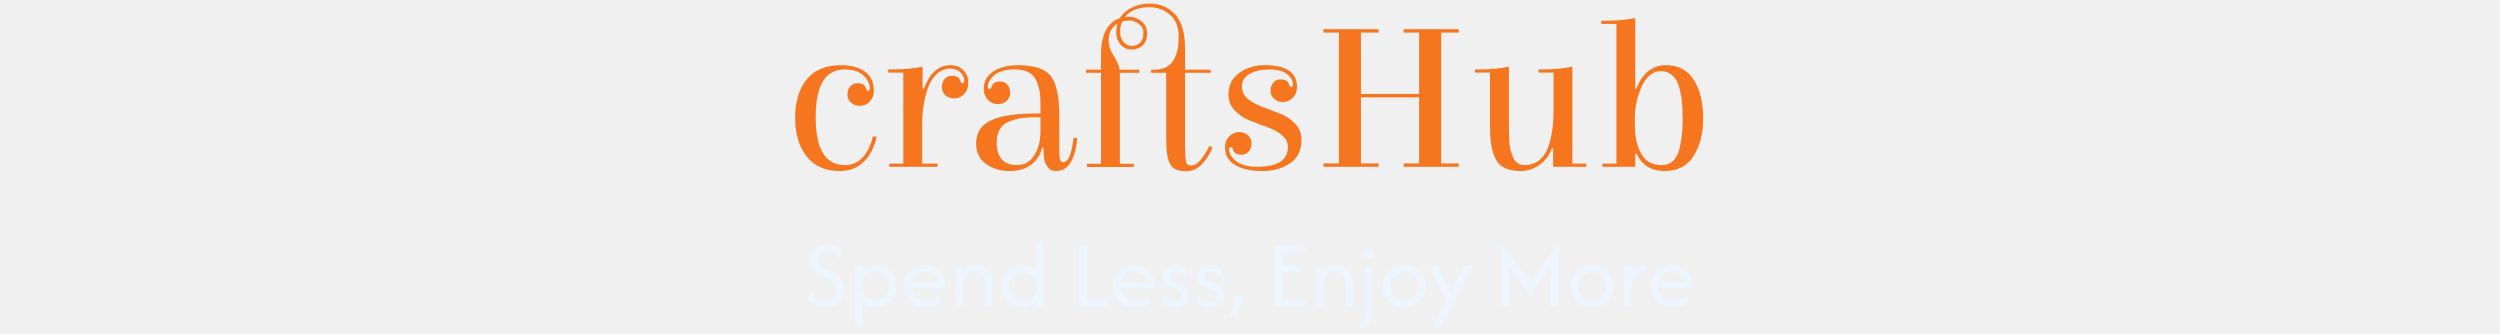
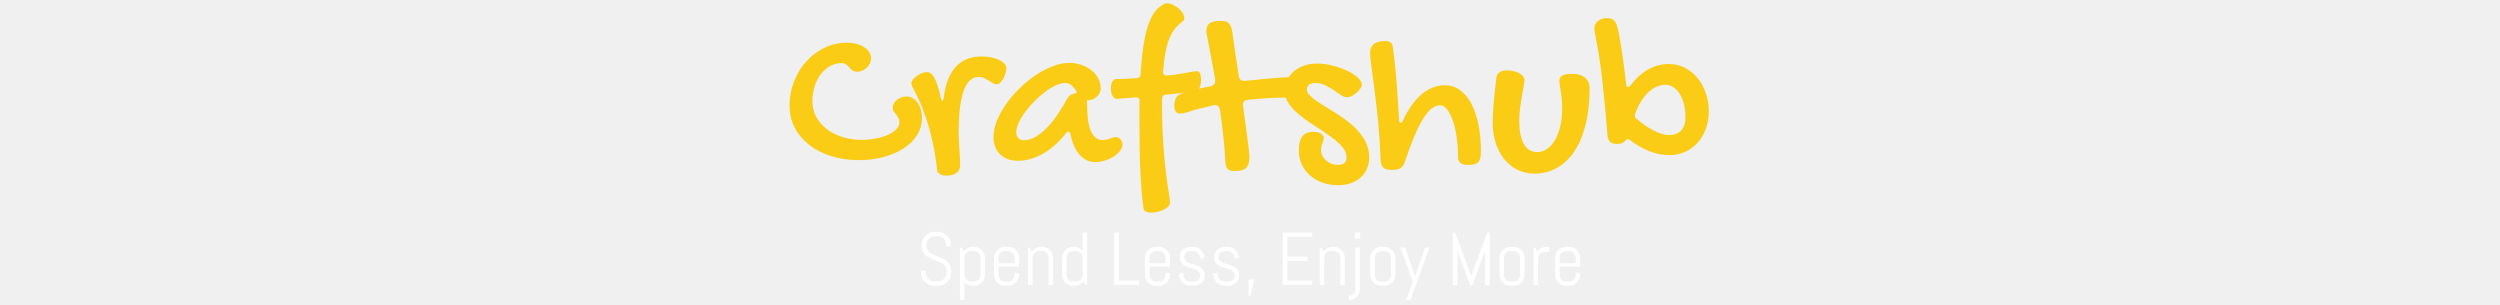
- <svg xmlns="http://www.w3.org/2000/svg" version="1.1" width="1500" height="200" viewBox="0 0 1500 200">
-   <svg xml:space="preserve" width="1500" height="200" data-version="2" data-id="lg_gjXMAzD0w6ltprFhTm" viewBox="0 0 557 200" x="0" y="0">
+ <svg xmlns="http://www.w3.org/2000/svg" version="1.1" width="1500" height="183" viewBox="0 0 1500 183">
+   <svg xml:space="preserve" width="1500" height="183" data-version="2" data-id="lg_dK9Lv24orWCiva6RR3" viewBox="0 0 564 183" x="0" y="0">
    <rect width="100%" height="100%" fill="transparent" />
-     <path fill="#f6751f" d="M35.175 41.655q-17.27 0-17.27 28.7 0 28.71 17.53 28.71 6.6 0 10.86-4.83 4.25-4.83 5.9-12.45l2.29.26q-1.91 9.27-7.62 14.92-5.72 5.65-14.48 5.65-13.08 0-19.94-8.82-6.86-8.83-6.86-23.18t6.92-22.93q6.93-8.57 20.64-8.57 8.77 0 14.23 3.81 5.46 3.81 5.46 11.56 0 3.81-2.48 6.41-2.48 2.61-5.84 2.61-3.37 0-5.46-1.97-2.1-1.97-2.1-4.83 0-2.86 1.65-4.82 1.65-1.97 4.45-1.97 4.32 0 5.08 3.3.13 1.14 1.2 1.14 1.08 0 1.08-1.14 0-4.32-3.87-7.94t-11.37-3.62" />
-     <rect width="48.9" height="63.5" x="-24.45" y="-31.75" fill="none" rx="0" ry="0" transform="translate(30.54 71.36)" />
-     <path fill="#f6751f" d="M107.065 48.765q0-3.3-2.42-5.46-2.41-2.16-6.47-2.16-4.07 0-7.56 3.24-3.49 3.24-5.4 8.45-3.43 10.03-3.43 21.71v23.63h9.27v1.9h-28.95v-1.9h8.38v-54.61h-9.02v-1.91h2.67q10.16 0 17.91-1.65v13.21h.76q5.33-14.1 16-14.1 4.7 0 7.68 2.99 2.99 2.98 2.99 7.36 0 4.38-2.48 6.99-2.47 2.6-5.84 2.6-3.36 0-5.46-1.97t-2.1-4.82q0-2.86 1.66-4.83 1.65-1.97 4.44-1.97 4.32 0 5.08 3.3.25 1.15 1.27 1.15t1.02-1.15" />
-     <rect width="48.01" height="60.96" x="-24" y="-30.48" fill="none" rx="0" ry="0" transform="translate(85.97 70.1)" />
-     <path fill="#f6751f" d="M139.195 39.115q15.11 0 20 6.8 4.89 6.79 4.89 23.68v22.48q0 5.21 2.29 5.21 4.69 0 6.22-14.61l2.28.26q-1.9 19.68-12.82 19.68-3.18 0-4.89-2.28-1.72-2.29-2.16-5.02-.45-2.73-.45-6.8h-.76q-1.65 6.74-6.73 10.42-5.08 3.68-13.02 3.68-7.93 0-13.9-4.25-5.97-4.26-5.97-12.26 0-5.97 3.43-9.9 7.11-8.13 32.26-8.13h2.92v-6.23q0-10.03-3.43-15.11t-11.88-5.08q-8.44 0-12.38 3.43-3.94 3.43-3.94 7.11 0 1.15 1.08 1.15t1.21-1.15q.76-3.3 5.08-3.3 2.79 0 4.44 1.97 1.66 1.97 1.66 4.83 0 2.85-2.1 4.82-2.1 1.97-5.46 1.97-3.37 0-5.84-2.6-2.48-2.61-2.48-6.42 0-7.11 5.97-10.73t14.48-3.62m13.59 39.75v-8.51h-4q-2.73 0-6.48.38-3.75.39-7.68 1.91-8.13 2.92-8.13 12.95 0 6.1 2.92 9.78 2.92 3.69 9.4 3.69 6.47 0 10.22-5.85 3.75-5.84 3.75-14.35" />
-     <rect width="60.7" height="63.5" x="-30.35" y="-31.75" fill="none" rx="0" ry="0" transform="translate(145.03 71.36)" />
-     <path fill="#f6751f" d="m203.455 10.165 2.29-.13q4.19 0 7.62 2.73 3.42 2.73 3.42 7.37 0 4.63-2.73 7.11-2.73 2.47-6.73 2.47t-6.54-3.11q-2.54-3.11-2.54-6.6 0-3.49.76-5.91-5.33 3.18-5.33 10.29 0 4.44 3.11 9.27 3.11 4.83 3.49 8.13h11.82v1.9h-11.69v54.61h8.38v1.91h-28.06v-1.91h8.38v-54.61h-9.02v-1.9h9.02v-8.64q0-18.41 11.3-22.22 2.67-4.32 7.56-6.54 4.89-2.23 10.35-2.23 9.02 0 15.11 6.35 6.1 6.35 6.1 20.83v12.45h15.36v1.9h-15.36v43.18q0 7.37.51 9.91.5 2.54 3.3 2.54 2.79 0 5.78-3.68 2.98-3.69 4.89-8l2.03.76q-2.42 6.09-6.48 10.22-4.06 4.13-9.4 4.13-7.49 0-9.71-4.51-2.23-4.51-2.23-14.16v-40.39h-9.01v-1.9h2.28q14.23 0 14.23-19.94 0-8.51-5.27-13.02t-12.13-4.51q-10.16 0-14.86 5.85m11.05 10.03v-1.78q0-1.78-2.61-3.94-2.6-2.16-5.27-2.16-2.66 0-4.82.64-1.27 2.92-1.27 6.35 0 3.43 2.09 5.84 2.1 2.41 4.96 2.41 2.85 0 4.89-1.9 2.03-1.91 2.03-5.46" />
-     <rect width="75.95" height="100.59" x="-37.98" y="-50.3" fill="none" rx="0" ry="0" transform="translate(218.56 52.95)" />
-     <path fill="#f6751f" d="M287.405 39.115q19.3 0 19.3 13.08 0 3.81-2.48 6.42-2.47 2.6-5.84 2.6-3.36 0-5.46-1.97-2.09-1.97-2.09-4.82 0-2.86 1.65-4.83 1.65-1.97 4.44-1.97 4.32 0 5.08 3.3.13 1.15 1.21 1.15t1.08-1.15q0-3.55-3.5-6.41-3.49-2.86-10.66-2.86-7.18 0-11.81 2.67-4.64 2.67-4.64 7.43t3.68 7.68q3.69 2.92 8.89 4.83 5.21 1.9 10.48 4 5.27 2.09 8.95 6.03 3.69 3.94 3.69 9.53 0 9.52-6.8 14.16-6.79 4.63-16.82 4.63-10.04 0-16.13-3.55-6.1-3.56-6.1-10.8 0-3.81 2.48-6.41 2.47-2.61 5.84-2.61 3.36 0 5.46 1.97t2.1 4.83q0 2.86-1.66 4.82-1.65 1.97-4.44 1.97-4.32 0-5.08-3.3-.13-1.14-1.21-1.14t-1.08 1.14q0 3.81 4.26 7.18 4.25 3.36 12.63 3.36 18.42 0 18.42-11.94 0-7.36-12.57-11.93-5.34-1.91-10.54-4-5.21-2.1-8.89-6.04-3.69-3.93-3.69-9.52 0-8.13 6.42-12.83 6.41-4.7 15.43-4.7" />
-     <rect width="45.85" height="63.5" x="-22.93" y="-31.75" fill="none" rx="0" ry="0" transform="translate(286.95 71.36)" />
-     <path fill="#f6751f" d="M331.855 19.555h-9.27v-2.03h33.02v2.03h-10.55v36.83h34.93v-36.83h-9.27v-2.03h33.02v2.03h-10.54v78.49h10.54v2.03h-33.02v-2.03h9.27v-39.62h-34.93v39.62h10.55v2.03h-33.02v-2.03h9.27Z" />
-     <rect width="81.15" height="82.55" x="-40.58" y="-41.27" fill="none" rx="0" ry="0" transform="translate(363.66 59.3)" />
-     <path fill="#f6751f" d="M460.625 43.565h-9.01v-1.91h2.66q9.91 0 17.66-1.65v58.17h8.38v1.9h-19.94v-11.05h-.76q-2.16 6.1-7.3 9.85-5.15 3.74-11.5 3.74-10.79 0-14.54-6.48-3.75-6.47-3.75-19.55v-33.02h-9.01v-1.91h2.66q9.91 0 17.66-1.65v34.8q0 11.94.89 14.98.89 3.05 1.9 5.21 2.03 4.07 6.92 4.07 4.89 0 8.51-2.93 3.62-2.92 5.4-8 3.17-9.01 3.17-21.59Z" />
-     <rect width="66.8" height="62.61" x="-33.4" y="-31.3" fill="none" rx="0" ry="0" transform="translate(447.42 71.81)" />
-     <path fill="#f6751f" d="M509.655 53.215h.76q2.28-6.48 6.79-10.29 4.51-3.81 10.73-3.81 11.43 0 16.96 8.96 5.52 8.95 5.52 22.66 0 13.72-5.71 22.8-5.72 9.08-17.53 9.08-11.81 0-16.76-10.41h-.76v7.87h-19.69v-1.9h8.38v-83.82h-9.01v-1.91h2.66q9.91 0 17.66-1.65Zm-.26 17.52v4.58q0 9.9 3.81 16.82 3.81 6.93 11.94 6.93 8.76 0 11.05-9.91 1.9-8 1.9-16t-.44-12.19q-.44-4.2-1.65-8.7-1.21-4.51-4.07-7.05-2.85-2.54-6.85-2.54-4 0-7.12 2.86-3.11 2.85-4.88 7.3-3.69 9.01-3.69 17.9" />
-     <rect width="61.08" height="91.82" x="-30.54" y="-45.91" fill="none" rx="0" ry="0" transform="translate(520.38 57.2)" />
-     <path fill="#edf5ff" d="M23.645 184.555q-3.28 0-5.92-1.31t-4.2-3.2l1.35-5.65q1.15 2.29 3.44 4.14 2.3 1.84 5.5 1.84 2.9 0 4.81-1.84 1.9-1.85 1.9-4.55 0-1.97-.94-3.24-.94-1.27-2.13-2-1.19-.74-1.88-1.07l-4.51-2.29q-1.07-.58-2.64-1.6-1.58-1.03-2.77-2.83t-1.19-4.67q0-2.79 1.29-4.96t3.61-3.4q2.31-1.23 5.31-1.23 2.95 0 5.2 1.05 2.25 1.04 3.52 2.15l-1.35 5.65q-1.02-1.72-3.03-3.23-2.01-1.52-4.55-1.52-2.46 0-3.93 1.45-1.48 1.46-1.48 3.59 0 1.64.76 2.7.76 1.07 1.72 1.68.96.62 1.58.95l4.59 2.29q.82.41 2.07 1.15 1.25.73 2.48 1.94 1.22 1.21 2.04 2.95.82 1.74.82 4.2 0 3.16-1.49 5.62-1.5 2.45-4.08 3.85-2.58 1.39-5.9 1.39" />
-     <rect width="21.59" height="37.86" x="-10.79" y="-18.93" fill="none" rx="0" ry="0" transform="translate(24.82 166.13)" />
-     <path fill="#edf5ff" d="M41.515 196.355v-36.87h4.09v3.23q1.68-1.68 3.89-2.62 2.22-.94 4.76-.94 3.4 0 6.16 1.7 2.77 1.7 4.43 4.57 1.66 2.86 1.66 6.35 0 3.48-1.66 6.35-1.66 2.87-4.43 4.57-2.76 1.7-6.16 1.7-2.42 0-4.55-.86t-3.77-2.38v15.2Zm12.16-15.98q2.34 0 4.24-1.17 1.91-1.16 3.04-3.11 1.12-1.95 1.12-4.32 0-2.38-1.12-4.33-1.13-1.94-3.04-3.11-1.9-1.17-4.24-1.17-2.33 0-4.24 1.17-1.9 1.17-3.03 3.11-1.13 1.95-1.13 4.33 0 2.37 1.13 4.32 1.13 1.95 3.03 3.11 1.91 1.17 4.24 1.17" />
-     <rect width="24.99" height="37.2" x="-12.49" y="-18.6" fill="none" rx="0" ry="0" transform="translate(54.51 178.25)" />
-     <path fill="#edf5ff" d="M84.365 184.555q-3.85 0-6.9-1.72-3.05-1.72-4.8-4.69-1.74-2.97-1.74-6.62 0-3.48 1.68-6.33t4.53-4.53q2.85-1.68 6.29-1.68 3.4 0 6.23 1.62 2.82 1.62 4.5 4.37 1.68 2.74 1.68 6.22v1.81h-16.06q-1.06 0-2.17-.09-1.1-.08-2.17-.24.45 3.28 2.97 5.49 2.52 2.21 6 2.21 2.34 0 4.35-1.06 2-1.07 3.23-2.83l1.23 5.04q-1.76 1.43-4.03 2.23-2.28.8-4.82.8m-9.05-14.87q2.21-.37 4.46-.37h8.16q.9 0 1.78.06t1.78.14q-.57-2.86-2.87-4.73-2.29-1.86-5.2-1.86-2.99 0-5.24 1.98-2.26 1.99-2.87 4.78" />
-     <rect width="24.91" height="25.57" x="-12.46" y="-12.79" fill="none" rx="0" ry="0" transform="translate(83.88 172.27)" />
-     <path fill="#edf5ff" d="M101.735 184.065v-24.58h4.1v3.97q1.35-2.17 3.5-3.32 2.16-1.15 4.65-1.15 2.63 0 4.86 1.29 2.23 1.3 3.63 3.73 1.39 2.44 1.39 5.92v14.14h-4.43v-13.52q0-2.91-1.74-5.14-1.74-2.24-4.89-2.24-2.58 0-4.61 1.87-2.03 1.86-2.03 5.39v13.64Z" />
-     <rect width="22.13" height="25.08" x="-11.06" y="-12.54" fill="none" rx="0" ry="0" transform="translate(113.3 172.03)" />
-     <path fill="#edf5ff" d="M141.765 184.395q-3.36 0-6.14-1.7-2.79-1.7-4.45-4.57-1.66-2.87-1.66-6.35 0-3.49 1.66-6.35 1.66-2.87 4.45-4.57 2.78-1.7 6.14-1.7 2.42 0 4.55.86t3.77 2.37v-17.65h4.43v39.33h-4.1v-3.24q-1.64 1.64-3.87 2.6-2.24.97-4.78.97m.58-4.02q2.33 0 4.24-1.17 1.9-1.16 3.03-3.11t1.13-4.32q0-2.38-1.13-4.33-1.13-1.94-3.03-3.11-1.91-1.17-4.24-1.17-2.34 0-4.24 1.17-1.91 1.17-3.03 3.11-1.13 1.95-1.13 4.33 0 2.37 1.13 4.32 1.12 1.95 3.03 3.11 1.9 1.17 4.24 1.17" />
-     <rect width="25" height="39.66" x="-12.5" y="-19.83" fill="none" rx="0" ry="0" transform="translate(142.51 165.06)" />
-     <path fill="#edf5ff" d="M175.895 184.065v-36.88h4.67v32.7h12.79v4.18Z" />
-     <rect width="17.46" height="36.88" x="-8.73" y="-18.44" fill="none" rx="0" ry="0" transform="translate(185.13 166.13)" />
-     <path fill="#edf5ff" d="M209.745 184.555q-3.85 0-6.91-1.72-3.05-1.72-4.79-4.69-1.74-2.97-1.74-6.62 0-3.48 1.68-6.33t4.53-4.53q2.84-1.68 6.28-1.68 3.41 0 6.23 1.62 2.83 1.62 4.51 4.37 1.68 2.74 1.68 6.22v1.81h-16.06q-1.07 0-2.17-.09-1.11-.08-2.17-.24.45 3.28 2.97 5.49 2.52 2.21 6 2.21 2.33 0 4.34-1.06 2.01-1.07 3.24-2.83l1.23 5.04q-1.76 1.43-4.04 2.23-2.27.8-4.81.8m-9.06-14.87q2.21-.37 4.47-.37h8.15q.9 0 1.78.06t1.79.14q-.58-2.86-2.87-4.73-2.3-1.86-5.21-1.86-2.99 0-5.24 1.98-2.25 1.99-2.87 4.78" />
-     <rect width="24.91" height="25.57" x="-12.46" y="-12.79" fill="none" rx="0" ry="0" transform="translate(209.26 172.27)" />
-     <path fill="#edf5ff" d="M233.465 184.555q-1.88 0-4.04-.72-2.15-.71-3.7-2.39l1.23-4.84q1.14 1.93 2.95 3.05 1.8 1.13 3.85 1.13 1.96 0 2.95-.96.98-.96.98-2.36 0-1.6-1.04-2.33-1.05-.74-1.87-1.03l-3.32-1.27q-.9-.37-2.17-1.08-1.27-.72-2.21-2.07-.94-1.35-.94-3.53 0-1.96.94-3.6.94-1.64 2.66-2.6 1.72-.97 4.06-.97 1.84 0 3.85.66t3.4 2.21l-1.23 4.84q-.98-1.81-2.66-2.87-1.68-1.07-3.49-1.07-1.68 0-2.64.95-.96.94-.96 2.17 0 .98.65 1.76.66.78 1.97 1.27l3.32 1.27q.9.33 2.23 1.06 1.33.74 2.36 2.14 1.02 1.39 1.02 3.76 0 3.32-2.31 5.37-2.32 2.05-5.84 2.05" />
-     <rect width="15.89" height="25.57" x="-7.95" y="-12.79" fill="none" rx="0" ry="0" transform="translate(234.17 172.27)" />
-     <path fill="#edf5ff" d="M254.365 184.555q-1.89 0-4.04-.72-2.15-.71-3.71-2.39l1.23-4.84q1.15 1.93 2.95 3.05 1.8 1.13 3.85 1.13 1.97 0 2.95-.96.99-.96.99-2.36 0-1.6-1.05-2.33-1.04-.74-1.86-1.03l-3.32-1.27q-.9-.37-2.17-1.08-1.27-.72-2.22-2.07-.94-1.35-.94-3.53 0-1.96.94-3.6.95-1.64 2.67-2.6 1.72-.97 4.05-.97 1.85 0 3.85.66 2.01.66 3.41 2.21l-1.23 4.84q-.99-1.81-2.67-2.87-1.68-1.07-3.48-1.07-1.68 0-2.64.95-.96.94-.96 2.17 0 .98.65 1.76.66.78 1.97 1.27l3.32 1.27q.9.33 2.23 1.06 1.33.74 2.35 2.14 1.03 1.39 1.03 3.76 0 3.32-2.32 5.37-2.31 2.05-5.83 2.05" />
-     <rect width="15.9" height="25.57" x="-7.95" y="-12.79" fill="none" rx="0" ry="0" transform="translate(255.06 172.27)" />
-     <path fill="#edf5ff" d="M265.215 190.205q1.85-2.29 2.97-5.32 1.13-3.03 1.13-6.97h4.43q0 3.49-.97 6.58-.96 3.09-2.64 5.71Z" />
-     <rect width="8.53" height="12.29" x="-4.26" y="-6.14" fill="none" rx="0" ry="0" transform="translate(269.98 184.56)" />
-     <path fill="#edf5ff" d="M293.485 184.065v-36.88h18.2v4.18h-13.52v7.87h10.65v4.18h-10.65v16.47h13.52v4.18Z" />
-     <rect width="18.2" height="36.88" x="-9.1" y="-18.44" fill="none" rx="0" ry="0" transform="translate(303.08 166.13)" />
-     <path fill="#edf5ff" d="M318.075 184.065v-24.58h4.09v3.97q1.36-2.17 3.51-3.32 2.15-1.15 4.65-1.15 2.62 0 4.85 1.29 2.24 1.3 3.63 3.73 1.39 2.44 1.39 5.92v14.14h-4.42v-13.52q0-2.91-1.74-5.14-1.75-2.24-4.9-2.24-2.58 0-4.61 1.87-2.03 1.86-2.03 5.39v13.64Z" />
-     <rect width="22.12" height="25.08" x="-11.06" y="-12.54" fill="none" rx="0" ry="0" transform="translate(329.63 172.03)" />
-     <path fill="#edf5ff" d="m344.905 196.845-.9-3.81q1.52 0 2.54-.86 1.03-.86 1.03-3.11v-29.58h4.42v29.66q0 3.69-2.03 5.69-2.02 2.01-5.06 2.01m4.88-41.79q-1.23 0-2.09-.86-.86-.86-.86-2.09 0-1.27.86-2.11.86-.84 2.09-.84 1.27 0 2.11.84.84.84.84 2.11 0 1.23-.84 2.09-.84.86-2.11.86" />
-     <rect width="8.73" height="47.69" x="-4.37" y="-23.84" fill="none" rx="0" ry="0" transform="translate(348.87 173.5)" />
-     <path fill="#edf5ff" d="M371.095 184.555q-3.57 0-6.52-1.72-2.95-1.72-4.69-4.63-1.74-2.91-1.74-6.43 0-3.57 1.74-6.46 1.74-2.88 4.69-4.61 2.95-1.72 6.52-1.72 3.6 0 6.53 1.72 2.93 1.73 4.67 4.61 1.74 2.89 1.74 6.46 0 3.52-1.74 6.43-1.74 2.91-4.67 4.63-2.93 1.72-6.53 1.72m0-4.18q2.37 0 4.3-1.17 1.92-1.16 3.07-3.11t1.15-4.32q0-2.38-1.15-4.33-1.15-1.94-3.07-3.11-1.93-1.17-4.3-1.17-2.38 0-4.31 1.17-1.92 1.17-3.07 3.11-1.15 1.95-1.15 4.33 0 2.37 1.15 4.32 1.15 1.95 3.07 3.11 1.93 1.17 4.31 1.17" />
-     <rect width="25.89" height="25.57" x="-12.95" y="-12.79" fill="none" rx="0" ry="0" transform="translate(371.59 172.27)" />
-     <path fill="#edf5ff" d="m388.335 196.355 7.99-15.9-10.4-20.97h5l5.24 10.65q.7 1.43 1.35 2.83.66 1.39 1.31 3.36.7-1.97 1.34-3.38.63-1.42 1.37-2.81l5.32-10.65h4.72l-18.44 36.87Z" />
-     <rect width="25.65" height="36.87" x="-12.82" y="-18.43" fill="none" rx="0" ry="0" transform="translate(399.25 178.42)" />
-     <path fill="#edf5ff" d="M429.515 184.065v-38.11l17.13 23.6 16.8-23.6v38.11h-4.67v-17.05q0-1.68.04-3.66.04-1.99.28-4.53-1.27 2.25-2.47 3.95-1.21 1.7-2.2 3.14l-7.95 11.27-8.19-11.27q-1.02-1.44-2.19-3.14-1.17-1.7-2.48-3.95.25 2.54.29 4.53.04 1.98.04 3.66v17.05Z" />
-     <rect width="33.93" height="38.11" x="-16.96" y="-19.05" fill="none" rx="0" ry="0" transform="translate(446.98 165.51)" />
-     <path fill="#edf5ff" d="M483.765 184.555q-3.57 0-6.52-1.72-2.95-1.72-4.69-4.63-1.74-2.91-1.74-6.43 0-3.57 1.74-6.46 1.74-2.88 4.69-4.61 2.95-1.72 6.52-1.72 3.6 0 6.53 1.72 2.93 1.73 4.68 4.61 1.74 2.89 1.74 6.46 0 3.52-1.74 6.43-1.75 2.91-4.68 4.63-2.93 1.72-6.53 1.72m0-4.18q2.38 0 4.3-1.17 1.93-1.16 3.07-3.11 1.15-1.95 1.15-4.32 0-2.38-1.15-4.33-1.14-1.94-3.07-3.11-1.92-1.17-4.3-1.17t-4.3 1.17q-1.93 1.17-3.08 3.11-1.14 1.95-1.14 4.33 0 2.37 1.14 4.32 1.15 1.95 3.08 3.11 1.92 1.17 4.3 1.17" />
-     <rect width="25.9" height="25.57" x="-12.95" y="-12.79" fill="none" rx="0" ry="0" transform="translate(484.26 172.27)" />
-     <path fill="#edf5ff" d="M502.855 184.065v-24.58h4.1v4.5q1.31-2.17 3.48-3.46t5.16-1.29l1.11 4.42q-.78-.24-1.8-.24-3.44 0-5.53 2.19-2.09 2.19-2.09 6.25v12.21Z" />
-     <rect width="13.85" height="24.83" x="-6.92" y="-12.41" fill="none" rx="0" ry="0" transform="translate(510.28 172.15)" />
-     <path fill="#edf5ff" d="M532.195 184.555q-3.85 0-6.91-1.72-3.05-1.72-4.79-4.69-1.74-2.97-1.74-6.62 0-3.48 1.68-6.33t4.53-4.53q2.84-1.68 6.29-1.68 3.4 0 6.22 1.62 2.83 1.62 4.51 4.37 1.68 2.74 1.68 6.22v1.81h-16.06q-1.07 0-2.17-.09-1.11-.08-2.17-.24.45 3.28 2.97 5.49 2.52 2.21 6 2.21 2.33 0 4.34-1.06 2.01-1.07 3.24-2.83l1.23 5.04q-1.76 1.43-4.04 2.23-2.27.8-4.81.8m-9.06-14.87q2.22-.37 4.47-.37h8.15q.9 0 1.79.06.88.06 1.78.14-.58-2.86-2.87-4.73-2.29-1.86-5.2-1.86-2.99 0-5.25 1.98-2.25 1.99-2.87 4.78" />
-     <rect width="24.91" height="25.57" x="-12.46" y="-12.79" fill="none" rx="0" ry="0" transform="translate(531.71 172.27)" />
+     <path fill="#facc15" d="M36.965 37.87q-3.75 0-6.92 1.78-3.18 1.77-5.55 4.88-2.38 3.11-3.72 7.33-1.34 4.21-1.34 9.03 0 4.95 2.25 9.13 2.24 4.18 6.22 7.29 3.98 3.11 9.36 4.85 5.39 1.74 11.74 1.74 4.62 0 8.73-.84 4.12-.83 7.19-2.24 3.08-1.4 4.89-3.31 1.8-1.91 1.8-4.05 0-1.67-.6-2.77-.6-1.11-1.37-2.01-.77-.9-1.37-1.81-.6-.9-.6-2.3 0-1.34.66-2.55.67-1.2 1.84-2.14 1.17-.93 2.68-1.47 1.51-.53 3.11-.53 1.94 0 3.65 1 1.7 1 2.94 2.78 1.24 1.77 1.94 4.14.7 2.38.7 5.05 0 5.42-2.87 10.07-2.88 4.65-7.96 7.99-5.09 3.35-12.05 5.26-6.95 1.9-15.11 1.9-9.03 0-16.66-2.44-7.63-2.44-13.15-6.79-5.51-4.35-8.59-10.3-3.08-5.95-3.08-13.05 0-7.75 2.71-14.65 2.71-6.89 7.39-12.04 4.69-5.15 10.94-8.16 6.25-3.01 13.35-3.01 3.14 0 5.78.7 2.64.71 4.58 1.98t3.05 2.98q1.1 1.7 1.1 3.71 0 1.6-.7 3.04t-1.84 2.54q-1.14 1.11-2.64 1.78-1.51.67-3.18.67-1.74 0-2.78-.81-1.03-.8-1.9-1.77-.87-.97-1.88-1.77-1-.81-2.74-.81" />
+     <rect width="79.47" height="70.44" x="-39.73" y="-35.22" fill="none" rx="0" ry="0" transform="translate(45.96 61.35)" />
+     <path fill="#facc15" d="M119.315 46.17q-2.48 0-4.35 1.3-1.87 1.31-3.21 3.62-1.34 2.3-2.21 5.41-.87 3.11-1.4 6.79-.54 3.68-.74 7.7-.2 4.01-.2 8.09 0 5.35.44 10.54.43 5.18.43 9.6 0 2.87-2.14 4.51-2.14 1.64-6.09 1.64-.73 0-1.67-.13-.94-.14-1.77-.54-.84-.4-1.47-1.1-.64-.7-.71-1.91-.6-5.89-1.74-12.04-1.13-6.15-2.84-12.27-1.71-6.13-4.08-12.15-2.37-6.02-5.45-11.77-.54-1-.91-1.87-.36-.87-.36-1.67 0-1.01.9-2.18.9-1.17 2.27-2.17 1.38-1.01 3.01-1.64 1.64-.64 3.18-.64 2.54 0 4.48 3.51 1.94 3.52 3.62 11.21.33 1.34.53 1.87.2.54.54.54.73 0 .93-2.28.81-6.35 2.75-10.93 1.94-4.59 4.85-7.56 2.91-2.98 6.69-4.38 3.77-1.41 8.32-1.41 2.61 0 5.29.47 2.67.47 4.81 1.4 2.15.94 3.48 2.28 1.34 1.34 1.34 3.01 0 1.2-.5 2.84t-1.3 3.15q-.81 1.5-1.84 2.54-1.04 1.03-2.11 1.03-1.21 0-2.34-.7l-2.44-1.5q-1.31-.81-2.75-1.51t-3.24-.7" />
+     <rect width="56.99" height="71.51" x="-28.5" y="-35.76" fill="none" rx="0" ry="0" transform="translate(107.84 70.11)" />
+     <path fill="#facc15" d="M173.565 37.74q3.68 0 7.09 1.14 3.41 1.13 6.02 3.14 2.61 2.01 4.18 4.82 1.57 2.81 1.57 6.22 0 1.4-.63 2.71-.64 1.3-1.71 2.27-1.07.97-2.44 1.54-1.37.57-2.84.57-.14 0-.24.03-.1.04-.23.04-.13.06-.27.06l.27 5.36q.27 9.56 2.71 13.98 2.44 4.41 6.39 4.41 1.4 0 2.51-.27 1.1-.26 2.07-.63.97-.37 1.84-.64.87-.26 1.74-.26 1.54 0 2.71 1.33 1.17 1.34 1.17 3.21 0 1.88-1.44 3.75t-3.78 3.38q-2.34 1.5-5.28 2.44-2.95.94-5.96.94-5.22 0-9.16-4.32-3.95-4.31-5.62-12.67-.4-1.34-1.07-1.34-.8 0-1.41.8-6.62 8.36-14.11 12.54-7.49 4.18-14.78 4.18-3.42 0-6.16-1t-4.65-2.84q-1.9-1.84-2.94-4.48-1.04-2.65-1.04-5.92 0-4.62 2.04-9.7 2.04-5.09 5.52-10.04 3.48-4.95 8.06-9.43 4.58-4.48 9.63-7.89 5.05-3.42 10.27-5.42 5.22-2.01 9.97-2.01m-2.21 23.15q1.21-2.28 2.21-3.32 1-1.03 2.88-1.37 1.47-.2 1.47-.93 0-.54-.4-1.14-1.27-1.74-2.68-3.04-1.4-1.31-3.75-1.31-2.54 0-5.68 1.47-3.15 1.47-6.39 3.92-3.24 2.44-6.35 5.55-3.12 3.11-5.52 6.39-2.41 3.27-3.88 6.49-1.48 3.21-1.48 5.75 0 2.27 1.24 3.54 1.24 1.28 3.38 1.28 5.49 0 11.97-5.82 6.49-5.82 12.98-17.46" />
+     <rect width="77.4" height="59.54" x="-38.7" y="-29.77" fill="none" rx="0" ry="0" transform="translate(167.28 68.01)" />
+     <path fill="#facc15" d="M201.925 59.35q-1.54-.14-2.47-2.01-.94-1.87-.94-4.15 0-1.07.17-2.1.17-1.04.57-1.84.4-.81 1-1.31t1.41-.5q2.47 0 5.68-.17 3.21-.16 6.89-.37 1.87-.2 2.08-2.2.6-9.7 1.67-16.73 1.07-7.02 2.61-11.87 1.54-4.85 3.51-7.86 1.97-3.01 4.38-4.62.74-.53 1.74-1.1 1-.57 1.87-.57 1.67 0 3.51.84 1.84.83 3.42 2.14 1.57 1.3 2.57 2.94 1 1.64 1 3.25 0 .6-.26.97-.27.36-.67.7-2.61 1.94-4.62 4.35-2 2.41-3.41 5.88-1.4 3.48-2.34 8.37-.94 4.88-1.41 11.77 0 1.07.37 1.57t1.37.5q2.61 0 5.26-.4 2.64-.4 5.05-.83 2.4-.44 4.54-.84 2.15-.4 3.82-.4 1.2 0 1.77 1.44.57 1.43.57 3.51 0 1.2-.2 2.47-.2 1.27-.64 2.28-.43 1-1.1 1.7-.67.71-1.67.84l-17.8 1.87q-1.4.2-1.7 1.14-.3.94-.3 2.61 0 14.78.73 25.42.74 10.63 1.64 17.89.9 7.26 1.64 11.44.74 4.18.74 6.06 0 1.4-1.11 2.54-1.1 1.13-2.81 1.94-1.7.8-3.71 1.23-2.01.44-3.75.44-1.67 0-2.97-.57-1.31-.57-1.51-1.91-.67-4.68-1.14-10.26-.46-5.59-.77-12.38-.3-6.79-.43-14.85-.13-8.06-.13-17.69V65.1q0-2.34.13-4.68 0-2.01-2.21-2.01z" />
+     <rect width="54.12" height="125.63" x="-27.06" y="-62.81" fill="none" rx="0" ry="0" transform="translate(226.07 65.27)" />
+     <path fill="#facc15" d="M255.775 18.94q0-3.54 2.01-4.98 2.01-1.44 6.62-1.44 1.67 0 2.85.3 1.17.3 2 1.11.84.8 1.34 2.1.5 1.31.84 3.31.8 6.23 1.77 12.85.97 6.62 2.04 13.31.4 3.01 3.14 3.01.74 0 2.45-.17 1.7-.16 4.04-.4 2.34-.23 5.05-.5t5.42-.5q2.71-.24 5.15-.4 2.44-.17 4.32-.17 1.47 0 2.34.57.87.57 1.37 1.47.5.9.67 2.01.17 1.1.17 2.24 0 1-.37 2.07-.37 1.07-1.01 1.91-.63.83-1.57 1.37-.93.53-2.14.53-5.82 0-11.74.37t-11.81.97q-3.01.4-3.01 3.01 0 .2.07.5.07.31.07.51l1.5 10.9q.71 5.08 1.21 9.06.5 3.98.8 6.63.3 2.64.3 3.51 0 2.41-.47 4.05-.47 1.63-1.54 2.67t-2.84 1.47q-1.77.44-4.45.44-2.54 0-3.74-1.21-1.21-1.2-1.34-3.68-.4-7.89-1.27-15.88-.87-8-2.01-15.96-.6-2.87-3.01-2.87-.2 0-.47.06-.26.07-.47.07-4.14.94-7.82 1.87-3.68.94-6.89 2.01-1.81.6-3.21.84-1.41.23-2.55.23-1.53 0-2.27-1.37t-.74-3.45q0-.73.14-1.7.13-.97.5-1.94t1.07-1.81q.7-.83 1.91-1.37 2.81-1.14 7.49-2.37 4.68-1.24 10.57-2.31 1.34-.34 2.11-1.11.76-.76.76-2.3v-.71q0-.36-.13-.77-1.07-6.15-2.04-11.2-.97-5.05-1.67-8.66-.7-3.62-1.11-5.69-.4-2.07-.4-2.41" />
+     <rect width="72.79" height="90.11" x="-36.4" y="-45.05" fill="none" rx="0" ry="0" transform="translate(273.47 58.08)" />
+     <path fill="#facc15" d="M322.135 38.14q4.48 0 9.23 1.17t8.7 3.01q3.95 1.84 6.49 4.12 2.54 2.27 2.54 4.41 0 1.07-.94 2.38-.93 1.3-2.27 2.47-1.34 1.17-2.91 1.94t-2.78.77q-1.6 0-3.57-1.34-1.98-1.33-4.35-2.97-2.38-1.64-5.19-2.98-2.81-1.34-6.08-1.34-2.15 0-3.52 1.04t-1.37 2.91q0 1.67 1.61 3.38 1.6 1.7 4.25 3.51 2.64 1.8 5.98 3.81 3.35 2.01 6.86 4.28 3.51 2.28 6.86 4.95 3.34 2.68 5.98 5.82 2.65 3.15 4.25 6.86 1.61 3.71 1.61 8.06 0 3.75-1.34 6.82-1.34 3.08-3.81 5.29-2.48 2.21-5.89 3.41-3.41 1.2-7.49 1.2-5.15 0-9.5-1.57t-7.49-4.31q-3.15-2.75-4.92-6.56-1.77-3.81-1.77-8.36 0-5.89 2.1-8.56 2.11-2.68 6.66-2.68 2.81 0 4.48 1.07 1.67 1.07 1.67 2.61 0 .8-.26 1.64-.27.84-.57 1.74-.3.9-.54 1.91-.23 1-.23 2 0 1.74.8 3.35.8 1.6 2.17 2.84 1.38 1.24 3.18 1.97 1.81.74 3.81.74 5.36 0 5.36-4.42 0-3.47-2.75-6.59-2.74-3.11-6.89-6.08-4.14-2.98-8.93-5.99-4.78-3.01-8.93-6.29-4.14-3.28-6.89-6.99-2.74-3.71-2.74-8.06 0-3.61 1.51-6.62 1.5-3.01 4.11-5.19 2.61-2.17 6.12-3.37 3.51-1.21 7.59-1.21" />
+     <rect width="50.71" height="72.98" x="-25.36" y="-36.49" fill="none" rx="0" ry="0" transform="translate(328.66 75.13)" />
+     <path fill="#facc15" d="M354.045 31.79q0-7.23 9.37-7.23 1.6 0 2.81.87 1.2.87 1.4 2.41.6 4.08 1.07 8.09.47 4.02.9 9 .44 4.99.87 11.51.44 6.52.97 15.55 0 .94.3 1.34.31.4.71.4.6 0 1.2-1.2 2.28-5.02 5.09-9 2.8-3.98 6.02-6.76 3.21-2.77 6.79-4.21 3.57-1.44 7.32-1.44 4.95 0 8.96 2.81 4.02 2.81 6.83 7.96 2.81 5.15 4.35 12.48 1.53 7.32 1.53 16.35 0 2.48-.36 4.05-.37 1.57-1.24 2.51-.87.93-2.41 1.3t-3.81.37q-3.15 0-4.52-1.21-1.37-1.2-1.37-3.74 0-6.29-.84-11.88-.83-5.58-2.3-9.8-1.47-4.21-3.45-6.68-1.97-2.48-4.25-2.48-5.15 0-10.26 8.36-5.12 8.36-10.67 25.22-.54 1.54-1.21 2.54-.67 1.01-1.57 1.61-.9.6-2.17.84-1.28.23-3.01.23-3.55 0-5.05-1.34-1.51-1.34-1.64-4.41-.41-11.64-1.44-22.25-1.04-10.6-2.14-19.19-1.11-8.6-1.94-14.59-.84-5.99-.84-8.39" />
+     <rect width="66.49" height="77.4" x="-33.24" y="-38.7" fill="none" rx="0" ry="0" transform="translate(387.79 63.76)" />
+     <path fill="#facc15" d="M443.555 72.53q0 8.96 2.74 13.84 2.74 4.89 7.96 4.89 3.28 0 6.05-1.94 2.78-1.94 4.79-5.42 2-3.48 3.11-8.26 1.1-4.79 1.1-10.41 0-3.41-.27-5.92-.26-2.5-.57-4.48-.3-1.97-.56-3.51-.27-1.54-.27-2.94 0-2.14 1.8-3.11 1.81-.97 5.76-.97 5.01 0 7.79 2.27 2.78 2.27 2.78 6.62 0 11.84-2.31 21.28-2.31 9.43-6.62 16.02-4.32 6.59-10.47 10.13-6.16 3.55-13.78 3.55-5.42 0-10-2.24-4.59-2.25-7.9-6.29-3.31-4.05-5.18-9.64-1.87-5.58-1.87-12.27 0-2.54.13-5.42t.4-6.19q.27-3.31.7-7.19.44-3.88.97-8.43.2-1.94 1.84-3.11 1.64-1.17 4.18-1.17 2.28 0 4.28.47 2.01.47 3.45 1.27 1.44.8 2.27 1.87.84 1.07.84 2.28 0 1.2-.5 3.78-.5 2.57-1.07 5.89-.57 3.31-1.07 7.15-.5 3.85-.5 7.6" />
+     <rect width="58.13" height="61.95" x="-29.07" y="-30.98" fill="none" rx="0" ry="0" transform="translate(457.2 73.7)" />
+     <path fill="#facc15" d="M496.465 80.75q-1.27-15.65-2.91-31.1-1.64-15.46-4.78-30.84-.14-.54-.14-.97V17q0-1.54.64-2.67.63-1.14 1.7-1.91 1.07-.77 2.45-1.17 1.37-.4 2.91-.4 4.08 0 5.61 3.81.67 1.94 1.38 5.55.7 3.62 1.47 8.37.77 4.75 1.5 10.4.74 5.65 1.41 11.6.2 1.68 1.07 1.68.73 0 1.54-1.01 9.76-12.84 23.14-12.84 5.02 0 9.37 2.21 4.35 2.2 7.56 6.02 3.21 3.81 5.05 9.03 1.84 5.22 1.84 11.24 0 5.62-1.78 10.43-1.77 4.82-4.91 8.3-3.15 3.48-7.46 5.45-4.32 1.97-9.4 1.97-6.29 0-12.31-2.44-6.02-2.44-11.37-6.59-.6-.53-1.27-.53-.87 0-1.61.93-1.07 1.21-2.27 1.57-1.21.37-2.95.37-5.28 0-5.48-5.62m34.65-29.9q-2.67 0-5.32 1.24-2.64 1.24-4.98 3.51-2.34 2.28-4.32 5.45-1.97 3.18-3.31 7.06-.13.2-.2.6-.06.4-.06.67 0 1.14.8 1.74 2.41 2.07 4.98 3.88 2.58 1.81 5.12 3.14 2.54 1.34 5.02 2.11 2.47.77 4.61.77 4.82 0 7.33-2.81t2.51-8.16q0-4.15-.94-7.66t-2.54-6.09q-1.61-2.57-3.85-4.01t-4.85-1.44" />
+     <rect width="68.64" height="82.21" x="-34.32" y="-41.1" fill="none" rx="0" ry="0" transform="translate(523.46 52.45)" />
+     <path fill="#fff" d="M102.755 163.75q0 1.6-.65 3.01-.65 1.41-1.73 2.46-1.09 1.05-2.53 1.66-1.44.6-3.04.6h-2.27q-1.6 0-3.04-.6-1.44-.61-2.53-1.66-1.08-1.05-1.73-2.46-.65-1.41-.65-3.01v-1.25l2.83-.47v1.72q0 1.05.43 1.97.43.91 1.16 1.6.72.69 1.68 1.09.95.39 2.01.39h1.97q1.06 0 2-.39.95-.4 1.67-1.09.73-.69 1.16-1.6.43-.92.43-1.97v-.95q0-1.62-.64-2.7t-1.69-1.83q-1.06-.76-2.39-1.29t-2.73-1.05q-1.41-.53-2.74-1.17-1.33-.64-2.38-1.59-1.06-.96-1.69-2.34-.64-1.39-.64-3.41v-.59q0-1.6.6-3.01.61-1.41 1.66-2.46 1.06-1.06 2.47-1.66 1.42-.6 3.02-.6h2.03q1.6 0 3.01.6 1.4.6 2.46 1.66 1.05 1.05 1.66 2.46.6 1.41.6 3.01v.81l-2.83.46v-1.27q0-1.05-.4-1.97-.39-.91-1.08-1.59-.68-.68-1.59-1.08-.91-.39-1.97-.39h-1.75q-1.06 0-1.97.39-.91.4-1.6 1.08-.7.68-1.09 1.59-.4.92-.4 1.97v.59q0 1.52.64 2.55.64 1.03 1.69 1.77 1.06.74 2.39 1.28l2.73 1.09q1.41.56 2.74 1.23 1.33.67 2.38 1.65 1.06.98 1.69 2.39.64 1.4.64 3.42Z" />
+     <rect width="18.17" height="32.38" x="-9.09" y="-16.19" fill="none" rx="0" ry="0" transform="translate(94.17 155.79)" />
+     <path fill="#fff" d="M122.975 164.87q0 1.36-.52 2.57-.52 1.21-1.42 2.11-.9.9-2.11 1.42-1.21.51-2.57.51h-.68q-1.52 0-2.81-.61-1.3-.62-2.22-1.72v10.9h-2.7v-31.51h.9l1.47 2.29q.92-1.25 2.32-1.99 1.39-.74 3.04-.74h.68q1.36 0 2.57.52 1.21.52 2.11 1.42.9.9 1.42 2.11.52 1.21.52 2.57zm-2.71-10.31q0-.81-.3-1.52-.31-.72-.84-1.24-.53-.53-1.24-.84-.72-.31-1.53-.31h-1.8q-.81 0-1.53.31-.71.31-1.24.84-.53.52-.83 1.24-.31.71-.31 1.52v10.46q0 .82.31 1.53.3.71.83 1.24t1.24.84q.72.3 1.53.3h1.8q.81 0 1.53-.3.71-.31 1.24-.84t.84-1.24q.3-.71.3-1.53Z" />
+     <rect width="15.03" height="31.95" x="-7.51" y="-15.97" fill="none" rx="0" ry="0" transform="translate(115.96 164.57)" />
+     <path fill="#fff" d="M143.405 164.87q0 1.36-.52 2.57-.51 1.21-1.41 2.11-.9.9-2.11 1.42-1.21.51-2.57.51h-1.81q-1.36 0-2.57-.51-1.2-.52-2.11-1.42-.9-.9-1.41-2.11-.52-1.21-.52-2.57v-10.15q0-1.36.52-2.57.51-1.21 1.41-2.11.91-.9 2.11-1.42 1.21-.52 2.57-.52h1.81q1.36 0 2.57.52 1.21.52 2.11 1.42.9.9 1.41 2.11.52 1.21.52 2.57v5.29h-12.33v5.01q0 .82.31 1.53.31.71.84 1.24.52.53 1.24.84.71.3 1.52.3h1.81q.81 0 1.52-.3.72-.31 1.24-.84.53-.53.84-1.24.31-.71.31-1.53v-1.49l2.7.44zm-2.7-10.31q0-.81-.31-1.52-.31-.72-.84-1.24-.52-.53-1.24-.84-.71-.31-1.52-.31h-1.81q-.81 0-1.52.31-.72.31-1.24.84-.53.52-.84 1.24-.31.71-.31 1.52v3.34h9.63Z" />
+     <rect width="15.03" height="23.38" x="-7.51" y="-11.69" fill="none" rx="0" ry="0" transform="translate(136.39 160.29)" />
+     <path fill="#fff" d="M161.135 171.04v-16.48q0-.81-.31-1.52-.3-.72-.83-1.24-.53-.53-1.24-.84-.72-.31-1.53-.31h-1.8q-.81 0-1.53.31-.71.31-1.24.84-.53.52-.83 1.24-.31.71-.31 1.52v16.48h-2.7v-22.5h.9l1.47 2.29q.92-1.25 2.32-1.99 1.39-.74 3.04-.74h.68q1.36 0 2.57.52 1.21.52 2.11 1.42.9.9 1.42 2.11.51 1.21.51 2.57v16.32Z" />
+     <rect width="15.02" height="22.94" x="-7.51" y="-11.47" fill="none" rx="0" ry="0" transform="translate(156.82 160.07)" />
+     <path fill="#fff" d="m183.375 171.04-1.5-2.28q-.92 1.25-2.3 1.99-1.39.73-3.04.73h-.68q-1.36 0-2.57-.51-1.21-.52-2.11-1.42-.9-.9-1.41-2.11-.52-1.21-.52-2.57v-10.15q0-1.36.52-2.57.51-1.21 1.41-2.11.9-.9 2.11-1.42 1.21-.52 2.57-.52h.68q1.52 0 2.82.62 1.29.61 2.22 1.71v-10.9h2.7v31.51Zm-1.8-16.48q0-.81-.31-1.52-.31-.72-.84-1.24-.52-.53-1.24-.84-.71-.31-1.52-.31h-1.81q-.81 0-1.52.31-.72.31-1.25.84-.52.52-.83 1.24-.31.71-.31 1.52v10.46q0 .82.31 1.53.31.71.83 1.24.53.53 1.25.84.71.3 1.52.3h1.81q.81 0 1.52-.3.72-.31 1.24-.84.53-.53.84-1.24.31-.71.31-1.53Z" />
+     <rect width="15.03" height="31.95" x="-7.51" y="-15.97" fill="none" rx="0" ry="0" transform="translate(177.26 156)" />
+     <path fill="#fff" d="M200.465 171.04v-31.51h2.84v28.81h12.06v2.7Z" />
+     <rect width="14.9" height="31.51" x="-7.45" y="-15.76" fill="none" rx="0" ry="0" transform="translate(208.41 155.78)" />
+     <path fill="#fff" d="M233.995 164.87q0 1.36-.51 2.57-.52 1.21-1.42 2.11-.9.9-2.11 1.42-1.21.51-2.57.51h-1.8q-1.36 0-2.57-.51-1.21-.52-2.11-1.42-.9-.9-1.42-2.11-.52-1.21-.52-2.57v-10.15q0-1.36.52-2.57.52-1.21 1.42-2.11.9-.9 2.11-1.42 1.21-.52 2.57-.52h1.8q1.36 0 2.57.52 1.21.52 2.11 1.42.9.9 1.42 2.11.51 1.21.51 2.57v5.29h-12.32v5.01q0 .82.3 1.53.31.71.84 1.24t1.24.84q.71.3 1.53.3h1.8q.81 0 1.53-.3.71-.31 1.24-.84t.83-1.24q.31-.71.31-1.53v-1.49l2.7.44zm-2.7-10.31q0-.81-.31-1.52-.3-.72-.83-1.24-.53-.53-1.24-.84-.72-.31-1.53-.31h-1.8q-.82 0-1.53.31-.71.31-1.24.84-.53.52-.84 1.24-.3.71-.3 1.52v3.34h9.62Z" />
+     <rect width="15.03" height="23.38" x="-7.51" y="-11.69" fill="none" rx="0" ry="0" transform="translate(226.98 160.29)" />
+     <path fill="#fff" d="M254.875 165.33q0 1.36-.55 2.49-.55 1.14-1.5 1.95-.94.81-2.18 1.26-1.24.45-2.61.45h-1.8q-1.36 0-2.6-.51-1.24-.52-2.18-1.42-.93-.9-1.49-2.11-.56-1.21-.56-2.57v-.9l2.7-.44v1.49q0 .82.34 1.53.34.71.91 1.24.57.53 1.32.84.75.3 1.56.3h1.8q.82 0 1.56-.24.75-.24 1.33-.69.59-.45.93-1.09.34-.63.34-1.45 0-1.21-.53-1.97-.53-.77-1.4-1.29-.86-.52-1.97-.86-1.11-.34-2.28-.68-1.16-.34-2.27-.78t-1.98-1.15q-.87-.72-1.39-1.79-.53-1.08-.53-2.68 0-1.37.53-2.5.52-1.13 1.42-1.94.9-.81 2.1-1.27 1.2-.45 2.56-.45h1.58q1.37 0 2.57.52 1.21.52 2.11 1.42.9.9 1.42 2.11.52 1.21.52 2.57v.09l-2.71.44v-.69q0-.81-.3-1.52-.31-.72-.84-1.24-.53-.53-1.24-.84-.71-.31-1.53-.31h-1.58q-.81 0-1.53.24-.71.25-1.24.7-.52.45-.83 1.08-.31.64-.31 1.45 0 1.17.53 1.91.53.73 1.39 1.24.87.5 1.98.84 1.11.34 2.26.71 1.16.36 2.27.82 1.11.46 1.97 1.19.87.72 1.4 1.81.53 1.09.53 2.69" />
+     <rect width="15.47" height="23.38" x="-7.74" y="-11.69" fill="none" rx="0" ry="0" transform="translate(247.64 160.29)" />
+     <path fill="#fff" d="M275.525 165.33q0 1.36-.55 2.49-.55 1.14-1.49 1.95-.95.81-2.19 1.26-1.24.45-2.6.45h-1.8q-1.37 0-2.61-.51-1.24-.52-2.17-1.42-.94-.9-1.5-2.11t-.56-2.57v-.9l2.71-.44v1.49q0 .82.34 1.53.34.71.91 1.24.57.53 1.32.84.74.3 1.56.3h1.8q.81 0 1.56-.24t1.33-.69q.58-.45.92-1.09.34-.63.34-1.45 0-1.21-.53-1.97-.52-.77-1.39-1.29-.87-.52-1.98-.86-1.11-.34-2.27-.68-1.17-.34-2.28-.78-1.11-.44-1.98-1.15-.86-.72-1.39-1.79-.53-1.08-.53-2.68 0-1.37.53-2.5t1.43-1.94q.9-.81 2.1-1.27 1.19-.45 2.56-.45h1.58q1.36 0 2.57.52 1.21.52 2.11 1.42.9.9 1.42 2.11.51 1.21.51 2.57v.09l-2.7.44v-.69q0-.81-.31-1.52-.31-.72-.83-1.24-.53-.53-1.24-.84-.72-.31-1.53-.31h-1.58q-.82 0-1.53.24-.72.25-1.24.7-.53.45-.84 1.08-.31.64-.31 1.45 0 1.17.53 1.91.53.73 1.4 1.24.87.5 1.97.84 1.11.34 2.27.71 1.15.36 2.26.82 1.11.46 1.98 1.19.87.72 1.39 1.81.53 1.09.53 2.69" />
+     <rect width="15.47" height="23.38" x="-7.74" y="-11.69" fill="none" rx="0" ry="0" transform="translate(268.29 160.29)" />
+     <path fill="#fff" d="M282.295 177.35h-1.14v-9.69h3.38Z" />
+     <rect width="3.38" height="9.69" x="-1.69" y="-4.84" fill="none" rx="0" ry="0" transform="translate(283.35 173)" />
+     <path fill="#fff" d="M301.635 171.04v-31.51h17.73v2.71h-14.9v11.71h12.06v2.7h-12.06v11.69h14.9v2.7Z" />
+     <rect width="17.73" height="31.51" x="-8.87" y="-15.76" fill="none" rx="0" ry="0" transform="translate(311 155.78)" />
+     <path fill="#fff" d="M336.195 171.04v-16.48q0-.81-.31-1.52-.31-.72-.83-1.24-.53-.53-1.25-.84-.71-.31-1.52-.31h-1.8q-.82 0-1.53.31-.72.31-1.24.84-.53.52-.84 1.24-.31.71-.31 1.52v16.48h-2.7v-22.5h.9l1.47 2.29q.93-1.25 2.32-1.99 1.4-.74 3.05-.74h.68q1.36 0 2.57.52 1.21.52 2.11 1.42.9.9 1.41 2.11.52 1.21.52 2.57v16.32Z" />
+     <rect width="15.03" height="22.94" x="-7.51" y="-11.47" fill="none" rx="0" ry="0" transform="translate(331.88 160.07)" />
+     <path fill="#fff" d="M344.985 143.14v-3.61h3.14v3.61Zm2.92 30.3q0 1.36-.52 2.56-.51 1.2-1.41 2.1-.91.9-2.11 1.43-1.21.52-2.57.52v-2.57q.81 0 1.52-.31.72-.3 1.24-.83.53-.53.84-1.24.31-.72.31-1.53v-25.03h2.7z" />
+     <rect width="6.83" height="40.52" x="-3.42" y="-20.26" fill="none" rx="0" ry="0" transform="translate(345.21 160.29)" />
+     <path fill="#fff" d="M369.235 164.87q0 1.36-.51 2.57-.52 1.21-1.42 2.11-.9.9-2.11 1.42-1.21.51-2.57.51h-1.8q-1.36 0-2.57-.51-1.21-.52-2.11-1.42-.9-.9-1.42-2.11-.51-1.21-.51-2.57v-10.15q0-1.36.51-2.57.52-1.21 1.42-2.11.9-.9 2.11-1.42 1.21-.52 2.57-.52h1.8q1.36 0 2.57.52 1.21.52 2.11 1.42.9.9 1.42 2.11.51 1.21.51 2.57zm-2.7-10.31q0-.81-.31-1.52-.3-.72-.83-1.24-.53-.53-1.24-.84-.72-.31-1.53-.31h-1.8q-.81 0-1.53.31-.71.31-1.24.84-.53.52-.83 1.24-.31.71-.31 1.52v10.46q0 .82.31 1.53.3.71.83 1.24t1.24.84q.72.3 1.53.3h1.8q.81 0 1.53-.3.71-.31 1.24-.84t.83-1.24q.31-.71.31-1.53Z" />
+     <rect width="15.02" height="23.38" x="-7.51" y="-11.69" fill="none" rx="0" ry="0" transform="translate(362.23 160.29)" />
+     <path fill="#fff" d="M378.295 180.05h-2.62l4-10.94-7.29-20.57h2.7l5.87 17.05.08 1.17.09-1.17 5.85-17.05h2.7Z" />
+     <rect width="17.29" height="31.51" x="-8.64" y="-15.76" fill="none" rx="0" ry="0" transform="translate(381.53 164.8)" />
+     <path fill="#fff" d="M423.025 171.04v-21.6l-.19 1.34-7.32 20.26h-1.49l-7.39-20.26-.17-1.34v21.6h-2.84v-31.51h1.47l9.56 25.84.09 1.17.09-1.17 9.53-25.84h1.5v31.51Z" />
+     <rect width="22.24" height="31.51" x="-11.12" y="-15.76" fill="none" rx="0" ry="0" transform="translate(415.25 155.78)" />
+     <path fill="#fff" d="M446.735 164.87q0 1.36-.51 2.57-.52 1.21-1.42 2.11-.9.9-2.11 1.42-1.21.51-2.57.51h-1.8q-1.37 0-2.57-.51-1.21-.52-2.11-1.42-.9-.9-1.42-2.11-.52-1.21-.52-2.57v-10.15q0-1.36.52-2.57.52-1.21 1.42-2.11.9-.9 2.11-1.42 1.2-.52 2.57-.52h1.8q1.36 0 2.57.52 1.21.52 2.11 1.42.9.9 1.42 2.11.51 1.21.51 2.57zm-2.7-10.31q0-.81-.31-1.52-.31-.72-.83-1.24-.53-.53-1.24-.84-.72-.31-1.53-.31h-1.8q-.82 0-1.53.31-.71.31-1.24.84-.53.52-.84 1.24-.3.71-.3 1.52v10.46q0 .82.3 1.53.31.71.84 1.24t1.24.84q.71.3 1.53.3h1.8q.81 0 1.53-.3.71-.31 1.24-.84.52-.53.83-1.24.31-.71.31-1.53Z" />
+     <rect width="15.03" height="23.38" x="-7.51" y="-11.69" fill="none" rx="0" ry="0" transform="translate(439.72 160.29)" />
+     <path fill="#fff" d="M458.755 151.11q-.81 0-1.53.31-.71.31-1.24.84-.52.52-.83 1.24-.31.71-.31 1.53v16.01h-2.7v-22.5h.9l1.47 2.29q.92-1.25 2.32-1.99 1.39-.74 3.04-.74h1.58v3.01Z" />
+     <rect width="9.31" height="22.94" x="-4.66" y="-11.47" fill="none" rx="0" ry="0" transform="translate(457.3 160.07)" />
+     <path fill="#fff" d="M480.095 164.87q0 1.36-.52 2.57-.52 1.21-1.42 2.11-.9.9-2.11 1.42-1.2.51-2.57.51h-1.8q-1.36 0-2.57-.51-1.21-.52-2.11-1.42-.9-.9-1.42-2.11-.51-1.21-.51-2.57v-10.15q0-1.36.51-2.57.52-1.21 1.42-2.11.9-.9 2.11-1.42 1.21-.52 2.57-.52h1.8q1.37 0 2.57.52 1.21.52 2.11 1.42.9.9 1.42 2.11.52 1.21.52 2.57v5.29h-12.33v5.01q0 .82.31 1.53.31.71.83 1.24.53.53 1.24.84.72.3 1.53.3h1.8q.82 0 1.53-.3.71-.31 1.24-.84t.84-1.24q.3-.71.3-1.53v-1.49l2.71.44zm-2.71-10.31q0-.81-.3-1.52-.31-.72-.84-1.24-.53-.53-1.24-.84-.71-.31-1.53-.31h-1.8q-.81 0-1.53.31-.71.31-1.24.84-.52.52-.83 1.24-.31.71-.31 1.52v3.34h9.62Z" />
+     <rect width="15.03" height="23.38" x="-7.51" y="-11.69" fill="none" rx="0" ry="0" transform="translate(473.08 160.29)" />
  </svg>
</svg>
